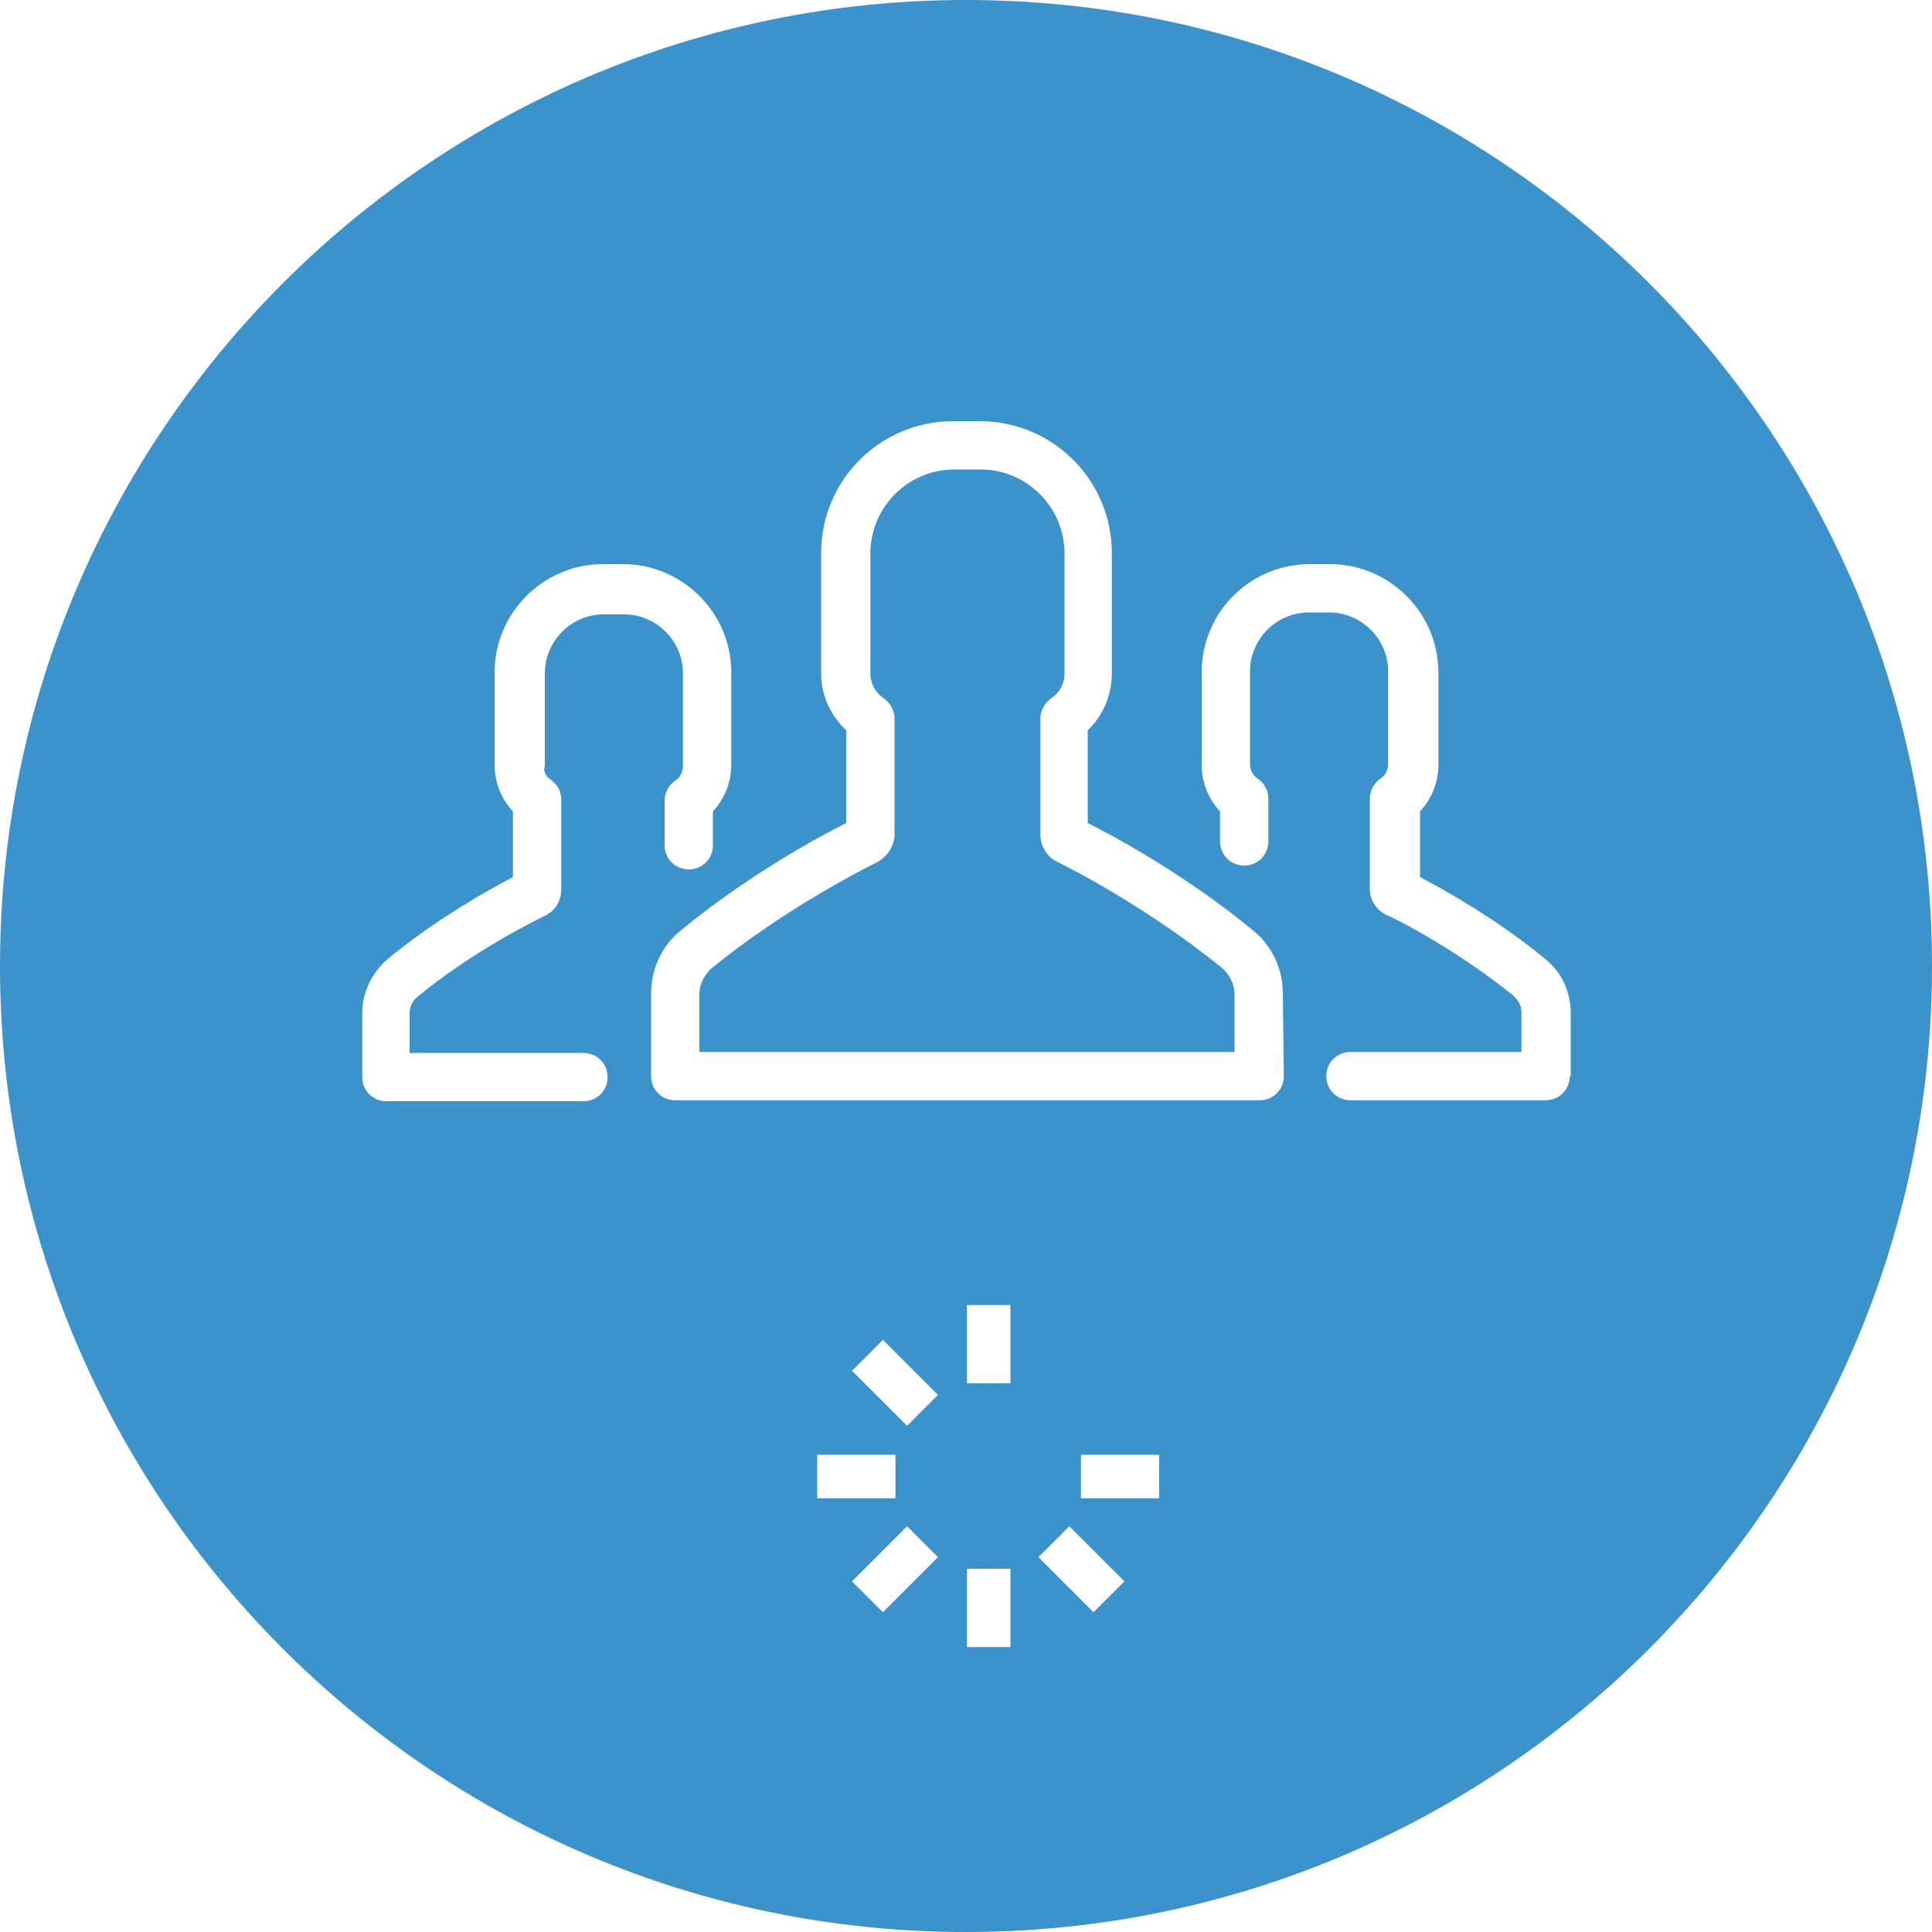
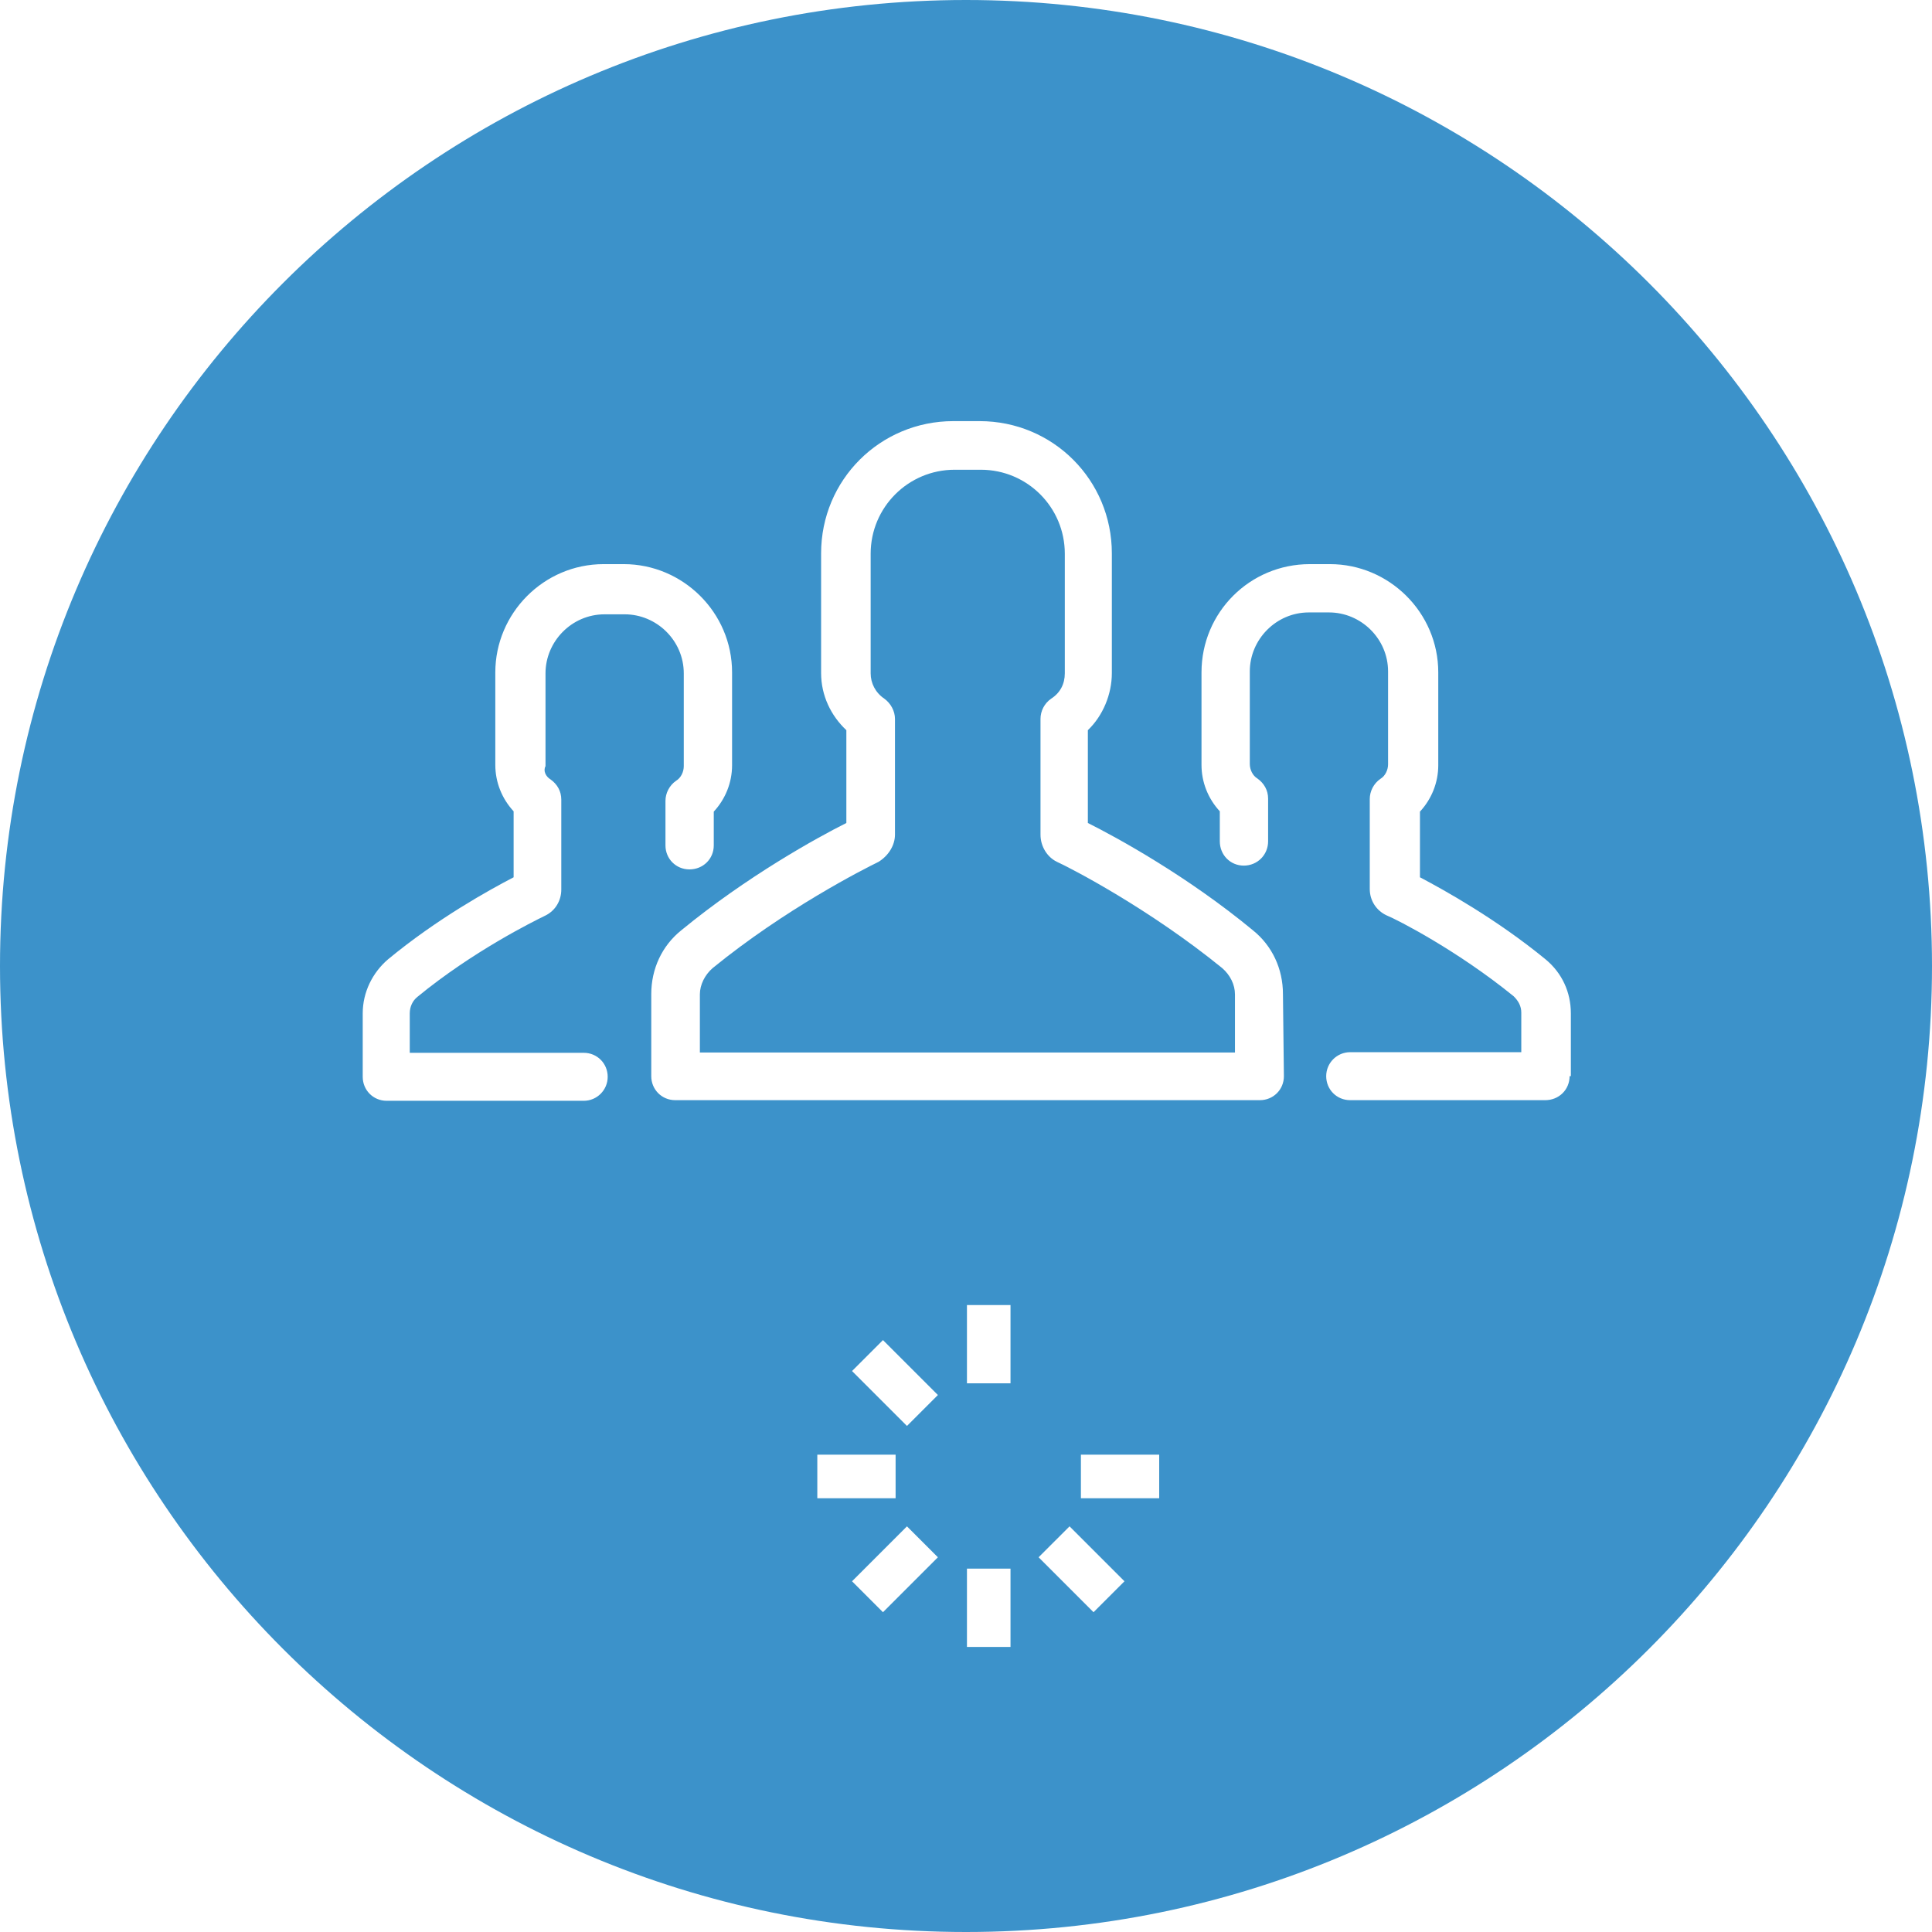
- <svg xmlns="http://www.w3.org/2000/svg" version="1.1" id="Layer_1" x="0px" y="0px" viewBox="0 0 200 200" style="enable-background:new 0 0 200 200;" xml:space="preserve">
-   <style type="text/css">
- 	.st0{fill:#3C92CA;}
- </style>
+ <svg xmlns="http://www.w3.org/2000/svg" version="1.1" id="Layer_1" x="0px" y="0px" viewBox="0 90 612 612" enable-background="new 0 90 612 612" xml:space="preserve">
  <g>
-     <path class="st0" d="M109.4,89.2c-1-0.5-1.7-1.6-1.7-2.8v-12c0-0.8,0.4-1.6,1.1-2.1c0.9-0.6,1.4-1.5,1.4-2.6V57.3   c0-4.8-3.9-8.7-8.7-8.7h-2.7c-4.8,0-8.7,3.9-8.7,8.7v12.4c0,1,0.5,2,1.4,2.6c0.7,0.5,1.1,1.3,1.1,2.1v12c0,1.1-0.7,2.2-1.7,2.8   c-1.6,0.8-9.7,4.9-17.2,11c-0.8,0.7-1.3,1.7-1.3,2.7v6h55.4v-6c0-1-0.5-2-1.3-2.7C119,94.1,110.9,89.9,109.4,89.2z" />
-     <path class="st0" d="M100,0C44.8,0,0,44.8,0,100s44.8,100,100,100s100-44.8,100-100S155.2,0,100,0z M57,80.7   c0.7,0.5,1.1,1.2,1.1,2.1v9.3c0,1.1-0.6,2.2-1.7,2.7c-1.2,0.6-7.5,3.7-13.2,8.4c-0.5,0.4-0.8,1-0.8,1.7v4.1h18   c1.4,0,2.5,1.1,2.5,2.5s-1.1,2.5-2.5,2.5H40c-1.4,0-2.5-1.1-2.5-2.5v-6.6c0-2.2,1-4.2,2.6-5.6c5.1-4.2,10.5-7.2,13-8.5V84   c-1.2-1.3-1.9-3-1.9-4.8v-9.6c0-6.1,5-11.2,11.2-11.2h2.1c6.1,0,11.2,5,11.2,11.2v9.6c0,1.8-0.7,3.5-1.9,4.8v3.5   c0,1.4-1.1,2.5-2.5,2.5s-2.5-1.1-2.5-2.5v-4.6c0-0.8,0.4-1.6,1.1-2.1c0.5-0.3,0.8-0.9,0.8-1.5v-9.6c0-3.4-2.8-6.1-6.1-6.1h-2.1   c-3.4,0-6.1,2.8-6.1,6.1v9.6C56.2,79.8,56.5,80.4,57,80.7z M91.4,166.9l-3.2-3.2l5.7-5.7l3.2,3.2L91.4,166.9z M84.6,155.1v-4.5h8.1   v4.5H84.6z M93.9,147.6l-5.7-5.7l3.2-3.2l5.7,5.7L93.9,147.6z M104.6,170.5h-4.5v-8.1h4.5V170.5z M104.6,143.2h-4.5v-8.1h4.5V143.2   z M113.2,166.9l-5.7-5.7l3.2-3.2l5.7,5.7L113.2,166.9z M120,155.1h-8.1v-4.5h8.1V155.1z M132.9,111.4c0,1.4-1.1,2.5-2.5,2.5H69.9   c-1.4,0-2.5-1.1-2.5-2.5v-8.5c0-2.6,1.1-5,3.1-6.6c6.8-5.6,14.1-9.6,17.1-11.1v-9.6C86,74.1,85,72,85,69.7V57.3   c0-7.6,6.1-13.7,13.7-13.7h2.7c7.6,0,13.7,6.1,13.7,13.7v12.4c0,2.2-0.9,4.4-2.5,5.9v9.6c3,1.5,10.3,5.5,17.1,11.1   c2,1.6,3.1,4,3.1,6.6L132.9,111.4L132.9,111.4z M162.5,111.4c0,1.4-1.1,2.5-2.5,2.5h-20.2c-1.4,0-2.5-1.1-2.5-2.5s1.1-2.5,2.5-2.5   h17.7v-4.1c0-0.7-0.3-1.2-0.8-1.7c-5.8-4.7-12-7.9-13.2-8.4c-1-0.5-1.7-1.5-1.7-2.7v-9.3c0-0.8,0.4-1.6,1.1-2.1   c0.5-0.3,0.8-0.9,0.8-1.5v-9.6c0-3.4-2.8-6.1-6.1-6.1h-2.1c-3.4,0-6.1,2.8-6.1,6.1v9.6c0,0.6,0.3,1.2,0.8,1.5   c0.7,0.5,1.1,1.2,1.1,2.1v4.4c0,1.4-1.1,2.5-2.5,2.5c-1.4,0-2.5-1.1-2.5-2.5V84c-1.2-1.3-1.9-3-1.9-4.8v-9.6   c0-6.2,5-11.2,11.2-11.2h2.1c6.1,0,11.2,5,11.2,11.2v9.6c0,1.8-0.7,3.5-1.9,4.8v6.8c2.5,1.3,7.9,4.3,13,8.5   c1.7,1.4,2.6,3.4,2.6,5.6v6.5H162.5z" />
+     <path fill="#3C92CA" d="M334.8,363c-3.1-1.5-5.2-4.9-5.2-8.6v-36.7c0-2.4,1.2-4.9,3.4-6.4c2.8-1.8,4.3-4.6,4.3-8v-37.9   c0-14.7-11.9-26.6-26.6-26.6h-8.3c-14.7,0-26.6,11.9-26.6,26.6v37.9c0,3.1,1.5,6.1,4.3,8c2.1,1.5,3.4,4,3.4,6.4v36.7   c0,3.4-2.1,6.7-5.2,8.6c-4.9,2.4-29.7,15-52.6,33.7c-2.4,2.1-4,5.2-4,8.3v18.4h169.5V405c0-3.1-1.5-6.1-4-8.3   C364.1,377.9,339.4,365.1,334.8,363z" />
+     <path fill="#3C92CA" d="M306,90C137.1,90,0,227.1,0,396s137.1,306,306,306s306-137.1,306-306S474.9,90,306,90z M174.4,336.9   c2.1,1.5,3.4,3.7,3.4,6.4v28.5c0,3.4-1.8,6.7-5.2,8.3c-3.7,1.8-22.9,11.3-40.4,25.7c-1.5,1.2-2.4,3.1-2.4,5.2v12.5h55.1   c4.3,0,7.6,3.4,7.6,7.6s-3.4,7.6-7.6,7.6h-62.4c-4.3,0-7.6-3.4-7.6-7.6V411c0-6.7,3.1-12.9,8-17.1c15.6-12.9,32.1-22,39.8-26V347   c-3.7-4-5.8-9.2-5.8-14.7V303c0-18.7,15.3-34.3,34.3-34.3h6.4c18.7,0,34.3,15.3,34.3,34.3v29.4c0,5.5-2.1,10.7-5.8,14.7v10.7   c0,4.3-3.4,7.6-7.7,7.6s-7.6-3.4-7.6-7.6v-14.1c0-2.4,1.2-4.9,3.4-6.4c1.5-0.9,2.4-2.8,2.4-4.6v-29.4c0-10.4-8.6-18.7-18.7-18.7   h-6.4c-10.4,0-18.7,8.6-18.7,18.7v29.4C172,334.2,172.9,336,174.4,336.9z M279.7,600.7l-9.8-9.8l17.4-17.4l9.8,9.8L279.7,600.7z    M258.9,564.6v-13.8h24.8v13.8H258.9z M287.3,541.7l-17.4-17.4l9.8-9.8l17.4,17.4L287.3,541.7z M320.1,611.7h-13.8v-24.8h13.8   V611.7z M320.1,528.2h-13.8v-24.8h13.8V528.2z M346.4,600.7L329,583.3l9.8-9.8l17.4,17.4L346.4,600.7z M367.2,564.6h-24.8v-13.8   h24.8V564.6z M406.7,430.9c0,4.3-3.4,7.6-7.6,7.6H213.9c-4.3,0-7.6-3.4-7.6-7.6v-26c0-8,3.4-15.3,9.5-20.2   c20.8-17.1,43.1-29.4,52.3-34v-29.4c-4.9-4.6-8-11-8-18.1v-37.9c0-23.3,18.7-41.9,41.9-41.9h8.3c23.3,0,41.9,18.7,41.9,41.9v37.9   c0,6.7-2.8,13.5-7.6,18.1v29.4c9.2,4.6,31.5,16.8,52.3,34c6.1,4.9,9.5,12.2,9.5,20.2L406.7,430.9L406.7,430.9z M497.2,430.9   c0,4.3-3.4,7.6-7.7,7.6h-61.8c-4.3,0-7.6-3.4-7.6-7.6s3.4-7.6,7.6-7.6h54.2v-12.5c0-2.1-0.9-3.7-2.4-5.2   c-17.7-14.4-36.7-24.2-40.4-25.7c-3.1-1.5-5.2-4.6-5.2-8.3v-28.5c0-2.4,1.2-4.9,3.4-6.4c1.5-0.9,2.4-2.8,2.4-4.6v-29.4   c0-10.4-8.6-18.7-18.7-18.7h-6.4c-10.4,0-18.7,8.6-18.7,18.7V332c0,1.8,0.9,3.7,2.4,4.6c2.1,1.5,3.4,3.7,3.4,6.4v13.5   c0,4.3-3.4,7.7-7.7,7.7s-7.6-3.4-7.6-7.7V347c-3.7-4-5.8-9.2-5.8-14.7V303c0-19,15.3-34.3,34.3-34.3h6.4   c18.7,0,34.3,15.3,34.3,34.3v29.4c0,5.5-2.1,10.7-5.8,14.7v20.8c7.6,4,24.2,13.2,39.8,26c5.2,4.3,8,10.4,8,17.1v19.9H497.2z" />
  </g>
</svg>
